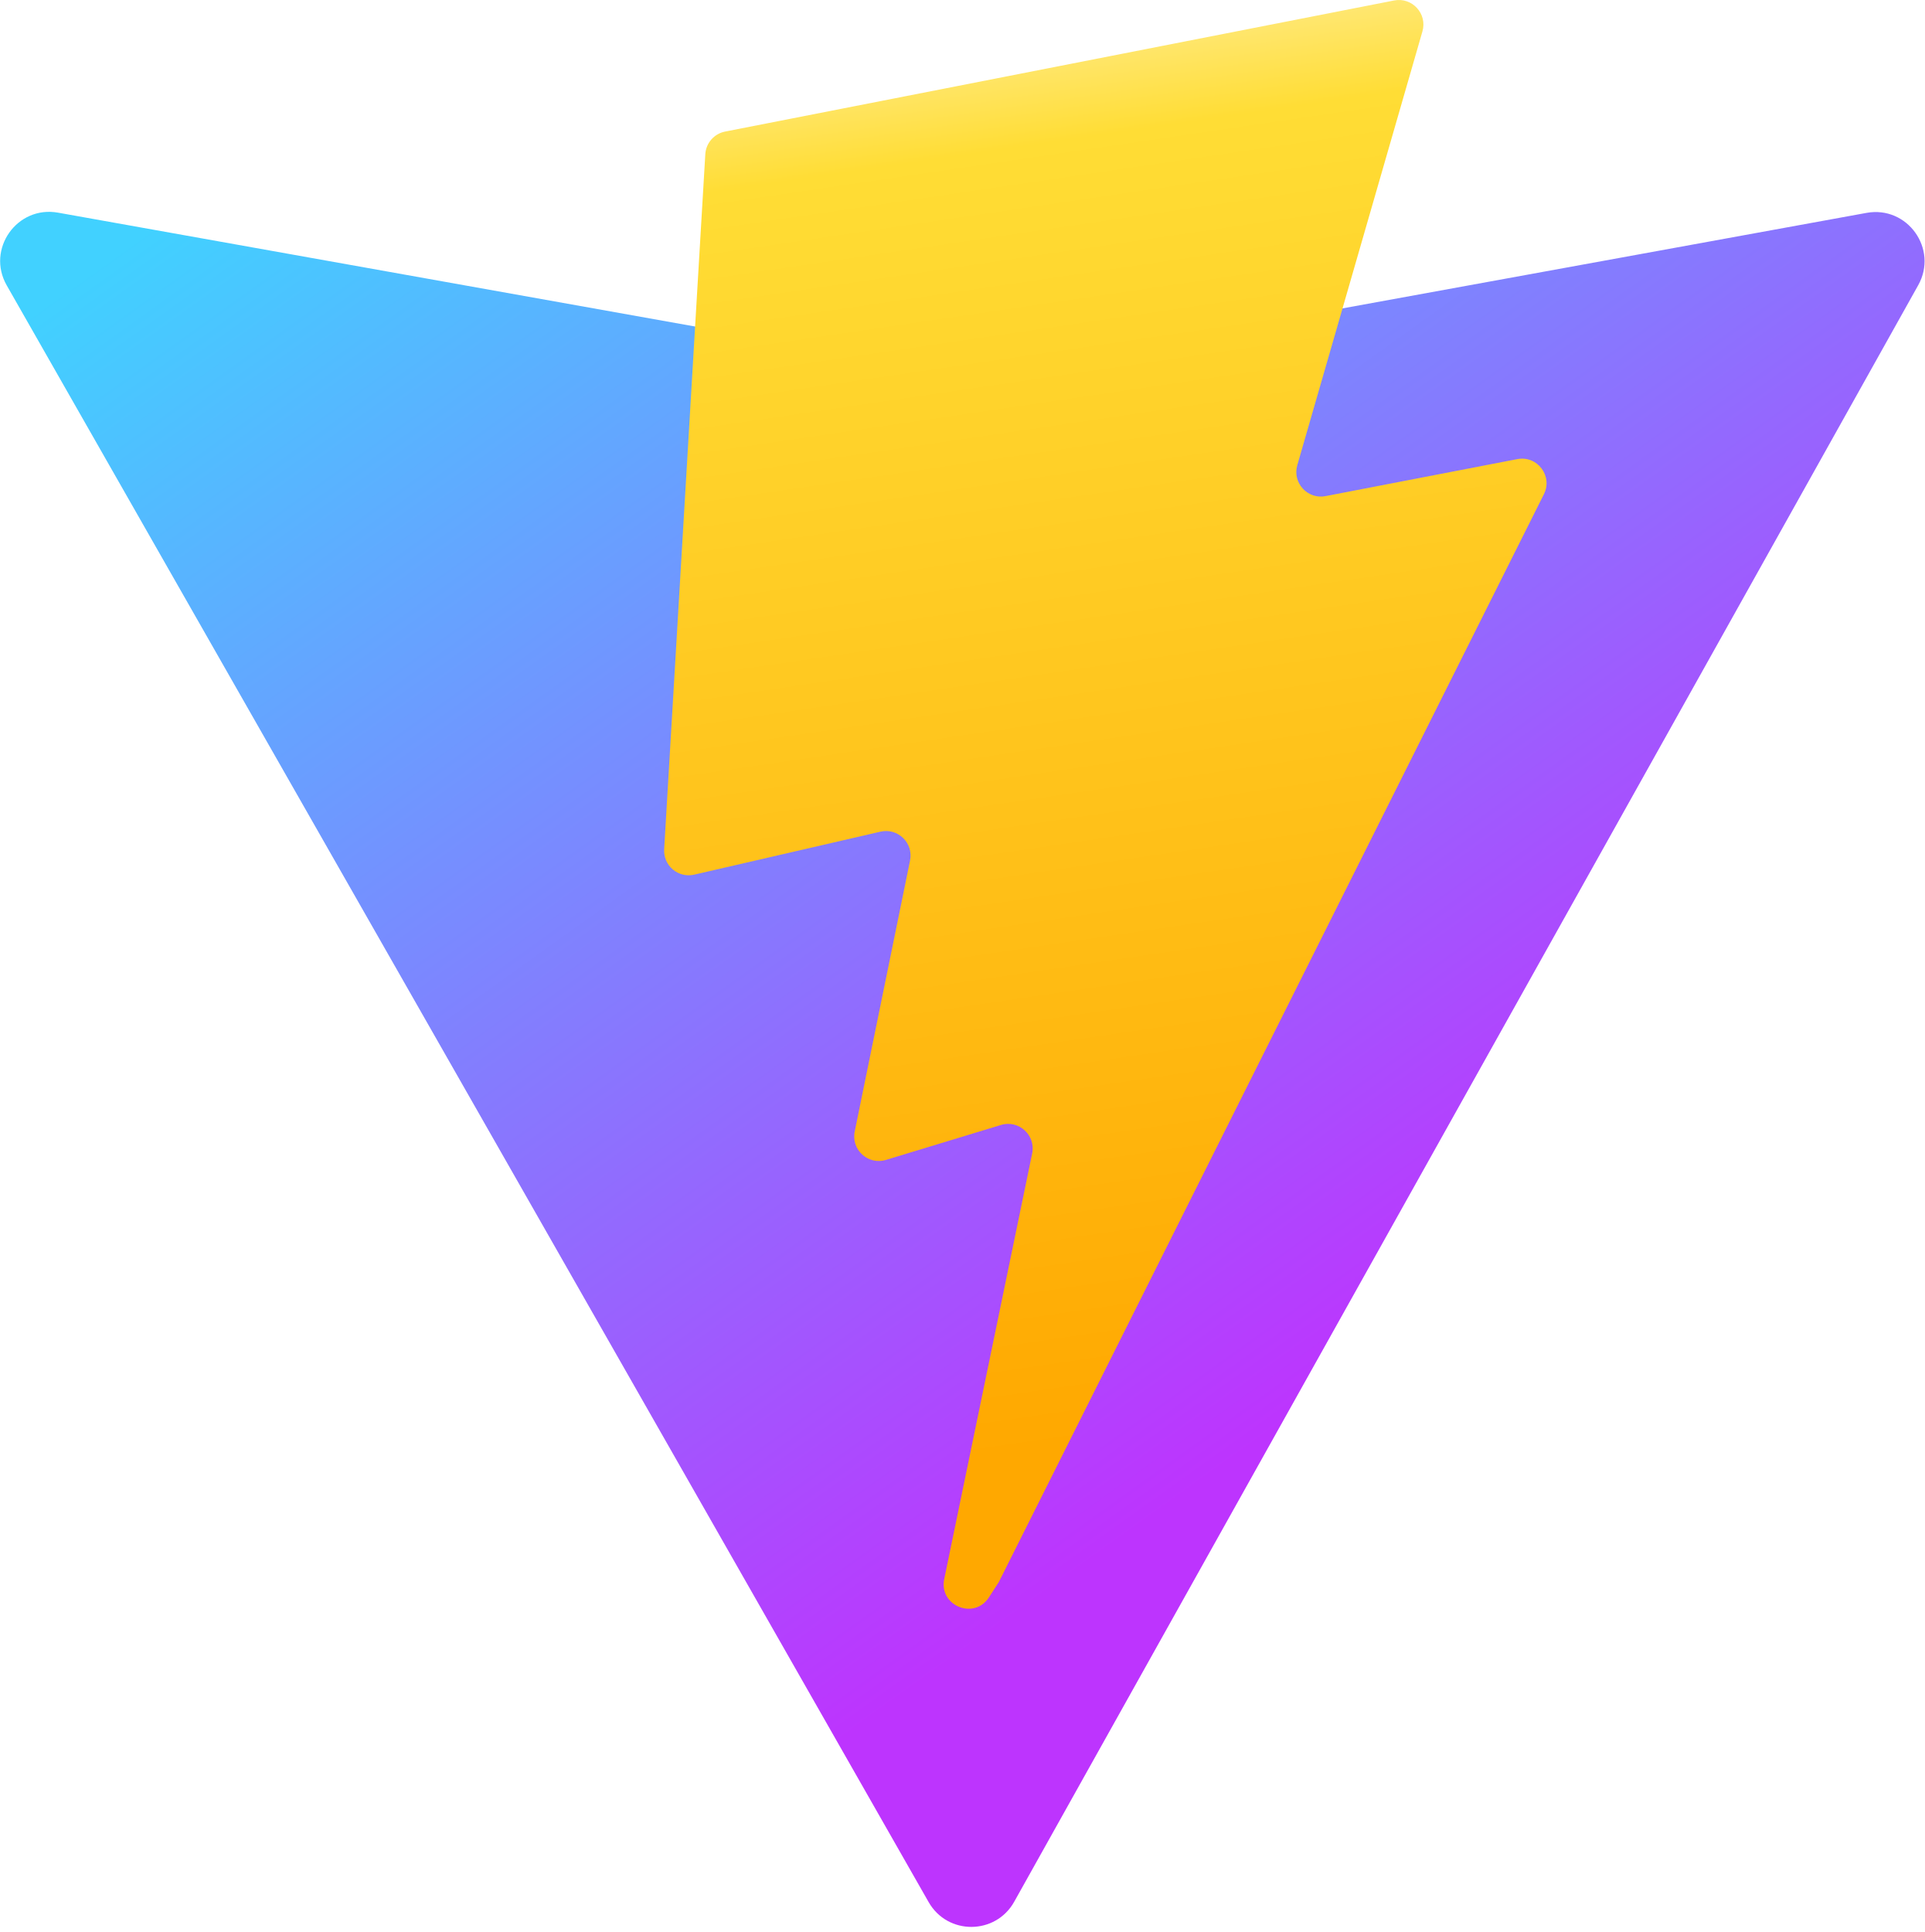
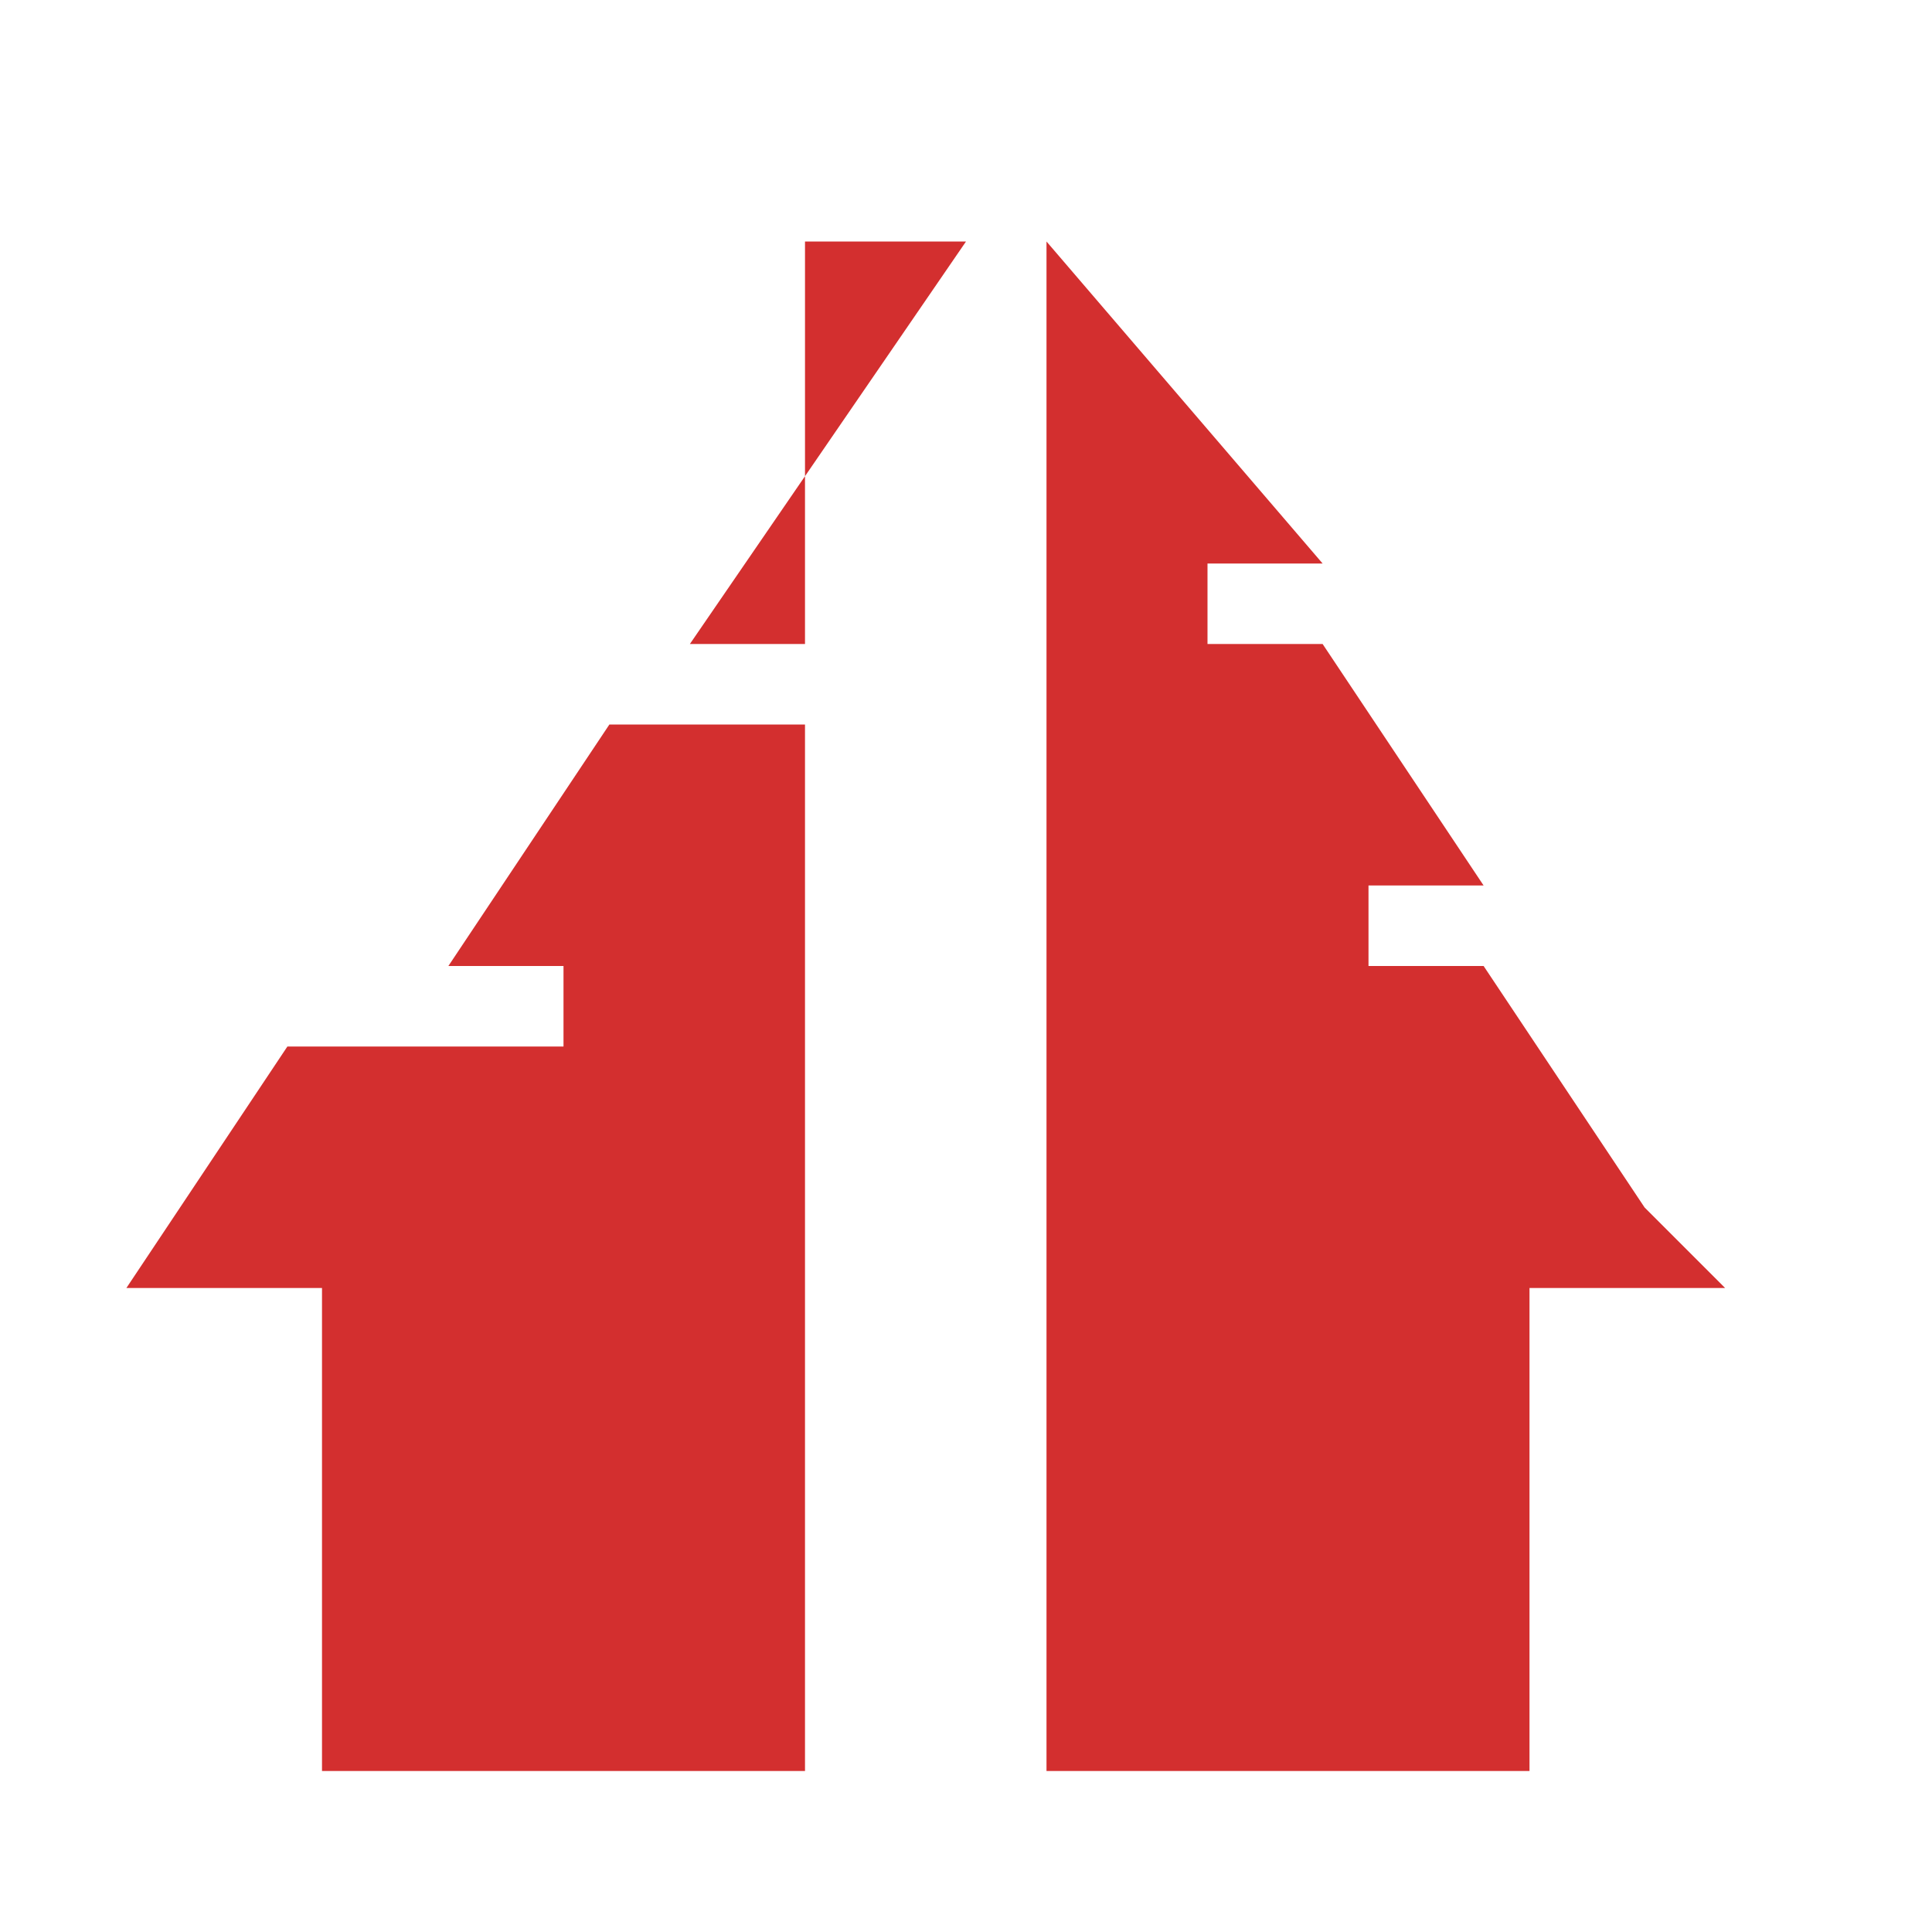
- <svg xmlns="http://www.w3.org/2000/svg" aria-hidden="true" role="img" class="iconify iconify--logos" width="31.88" height="32" preserveAspectRatio="xMidYMid meet" viewBox="0 0 256 257">
-   <defs>
-     <linearGradient id="IconifyId1813088fe1fbc01fb466" x1="-.828%" x2="57.636%" y1="7.652%" y2="78.411%">
-       <stop offset="0%" stop-color="#41D1FF" />
-       <stop offset="100%" stop-color="#BD34FE" />
-     </linearGradient>
-     <linearGradient id="IconifyId1813088fe1fbc01fb467" x1="43.376%" x2="50.316%" y1="2.242%" y2="89.03%">
-       <stop offset="0%" stop-color="#FFEA83" />
-       <stop offset="8.333%" stop-color="#FFDD35" />
-       <stop offset="100%" stop-color="#FFA800" />
-     </linearGradient>
-   </defs>
-   <path fill="url(#IconifyId1813088fe1fbc01fb466)" d="M255.153 37.938L134.897 252.976c-2.483 4.44-8.862 4.466-11.382.048L.875 37.958c-2.746-4.814 1.371-10.646 6.827-9.67l120.385 21.517a6.537 6.537 0 0 0 2.322-.004l117.867-21.483c5.438-.991 9.574 4.796 6.877 9.62Z" />
-   <path fill="url(#IconifyId1813088fe1fbc01fb467)" d="M185.432.063L96.44 17.501a3.268 3.268 0 0 0-2.634 3.014l-5.474 92.456a3.268 3.268 0 0 0 3.997 3.378l24.777-5.718c2.318-.535 4.413 1.507 3.936 3.838l-7.361 36.047c-.495 2.426 1.782 4.5 4.151 3.78l15.304-4.649c2.372-.72 4.652 1.36 4.15 3.788l-11.698 56.621c-.732 3.542 3.979 5.473 5.943 2.437l1.313-2.028l72.516-144.72c1.215-2.423-.88-5.186-3.54-4.672l-25.505 4.922c-2.396.462-4.435-1.77-3.759-4.114l16.646-57.705c.677-2.35-1.37-4.583-3.769-4.113Z" />
+ <svg xmlns="http://www.w3.org/2000/svg" height="32" width="32" viewBox="0 0 48 48">
+   <path fill="#D32F2F" d="M24 6l-6.86 10H20v2h-4.86l-4 6H14v2H7.14l-4 6H8v12h12V6zM40.86 30l-4-6H34v-2h2.86l-4-6H30v-2h2.86L26 6v38h12v-12h4.86z" />
</svg>
